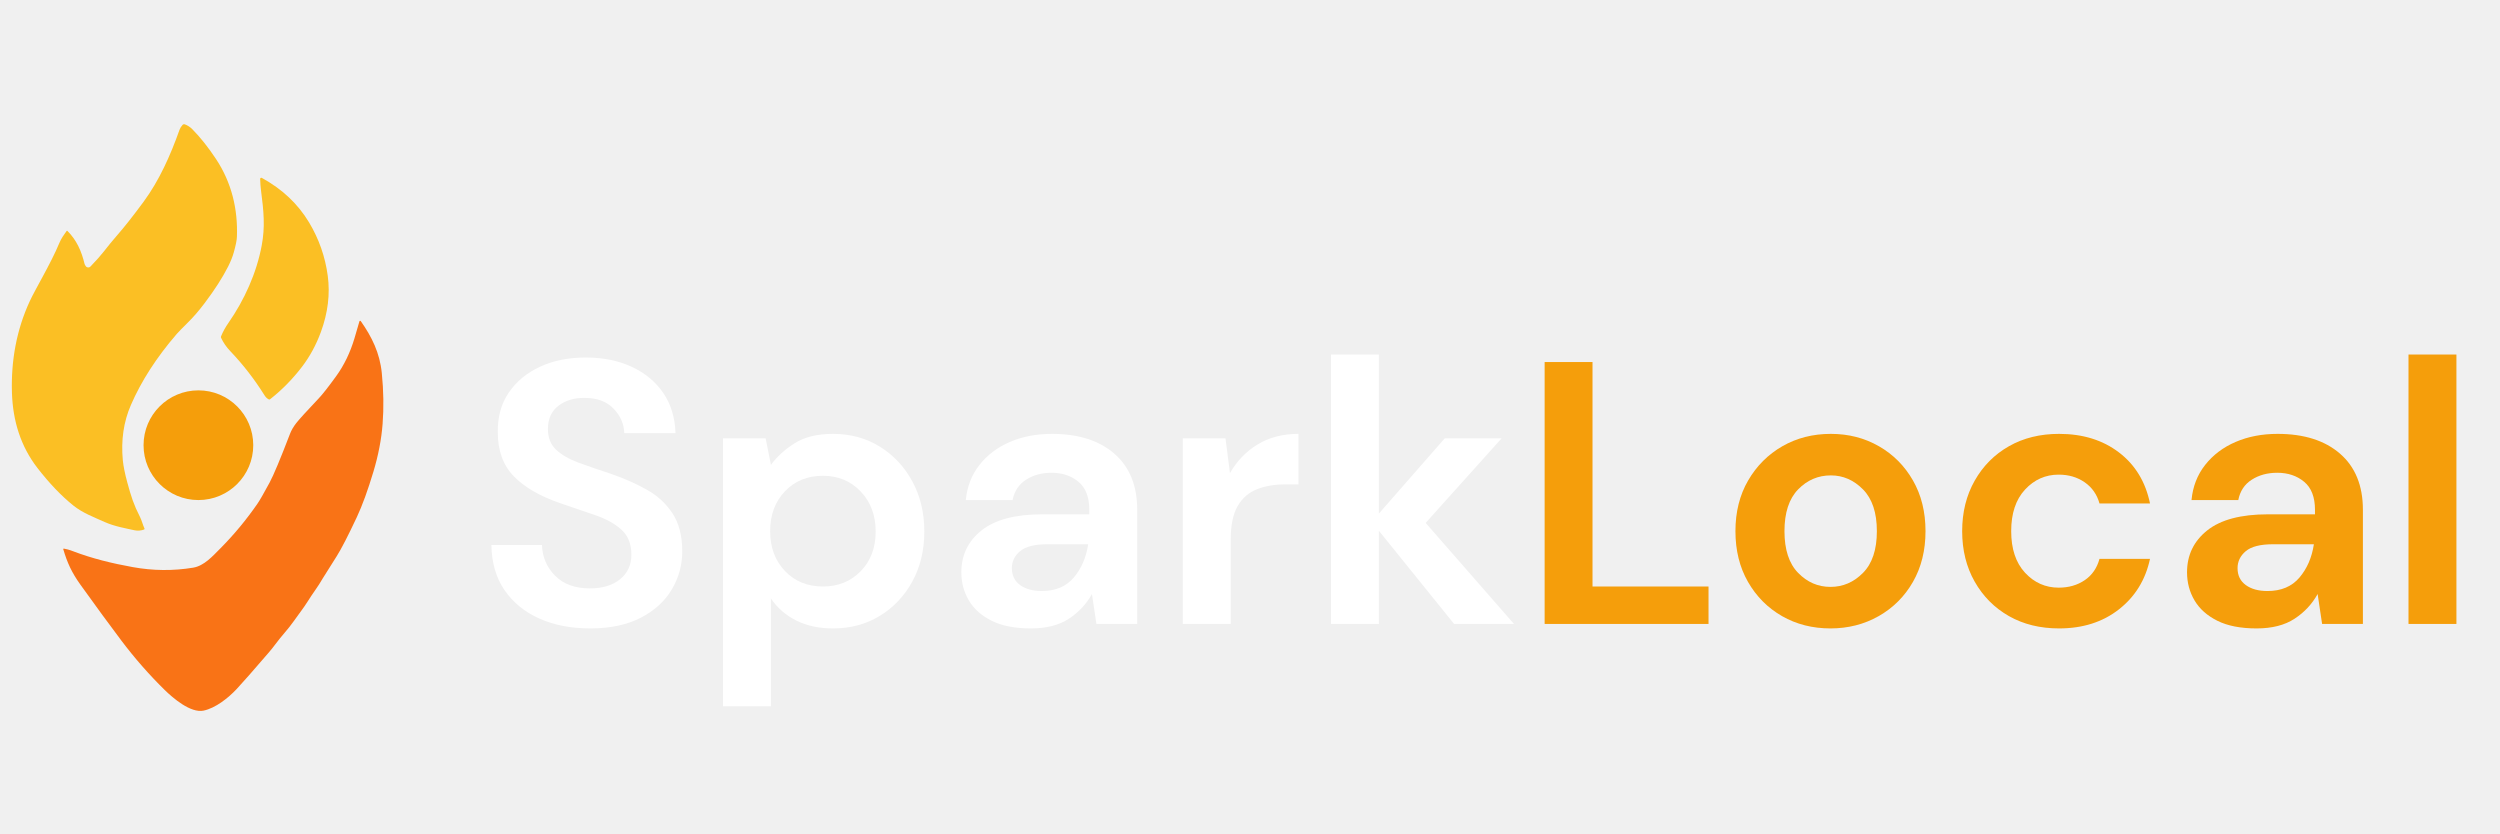
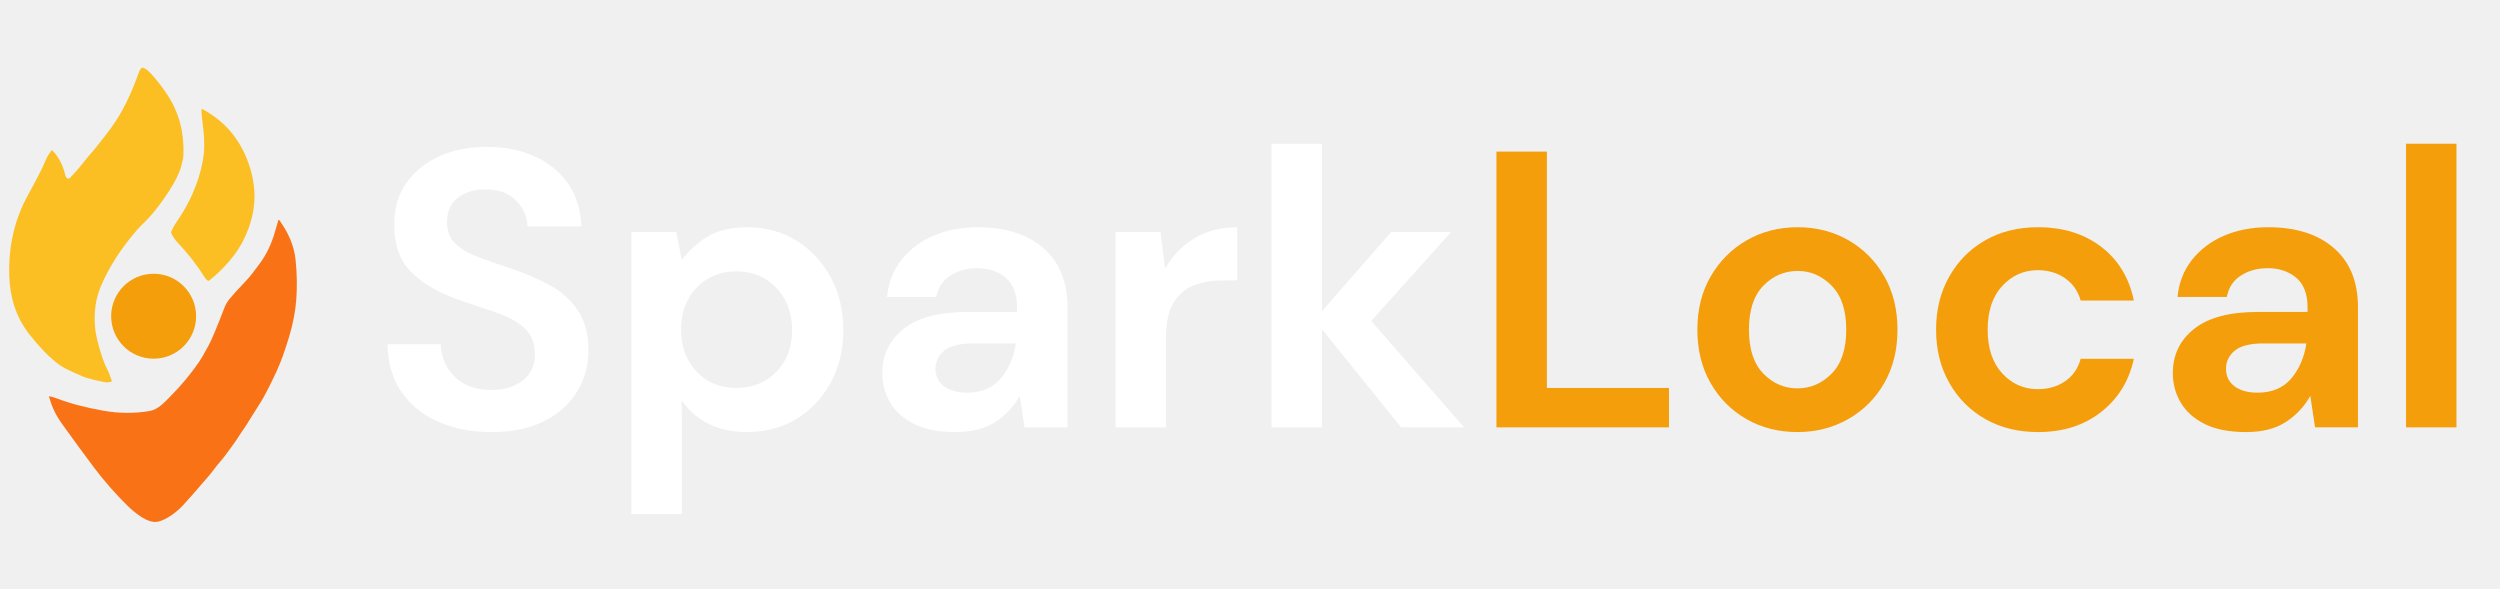
- <svg xmlns="http://www.w3.org/2000/svg" width="1500" zoomAndPan="magnify" viewBox="0 0 1125 375" height="500" preserveAspectRatio="xMidYMid meet" version="1.0">
+ <svg xmlns="http://www.w3.org/2000/svg" width="1700" zoomAndPan="magnify" viewBox="0 0 1275 300" height="400" preserveAspectRatio="xMidYMid meet" version="1.0">
  <defs>
    <g />
-     <clipPath id="e5d0314b69">
-       <path d="M 64.598 175.66 L 113.965 175.66 L 113.965 225.027 L 64.598 225.027 Z M 64.598 175.66 " clip-rule="nonzero" />
+     <clipPath id="9f63c72f19">
+       <path d="M 56.691 139.609 L 100.012 139.609 L 100.012 182.934 L 56.691 182.934 Z M 56.691 139.609 " clip-rule="nonzero" />
    </clipPath>
-     <clipPath id="94f829741f">
-       <path d="M 89.281 175.66 C 75.648 175.66 64.598 186.711 64.598 200.344 C 64.598 213.977 75.648 225.027 89.281 225.027 C 102.914 225.027 113.965 213.977 113.965 200.344 C 113.965 186.711 102.914 175.66 89.281 175.66 Z M 89.281 175.66 " clip-rule="nonzero" />
+     <clipPath id="9fb4a46fa1">
+       <path d="M 78.352 139.609 C 66.387 139.609 56.691 149.305 56.691 161.27 C 56.691 173.234 66.387 182.934 78.352 182.934 C 90.316 182.934 100.012 173.234 100.012 161.27 C 100.012 149.305 90.316 139.609 78.352 139.609 Z M 78.352 139.609 " clip-rule="nonzero" />
    </clipPath>
-     <clipPath id="725eddd2cc">
-       <path d="M 0.598 0.66 L 49.965 0.66 L 49.965 50.027 L 0.598 50.027 Z M 0.598 0.66 " clip-rule="nonzero" />
+     <clipPath id="e7cbf03d04">
+       <path d="M 0.691 0.609 L 44.012 0.609 L 44.012 43.934 L 0.691 43.934 Z M 0.691 0.609 " clip-rule="nonzero" />
    </clipPath>
-     <clipPath id="fff8f38f3e">
-       <path d="M 25.281 0.66 C 11.648 0.66 0.598 11.711 0.598 25.344 C 0.598 38.977 11.648 50.027 25.281 50.027 C 38.914 50.027 49.965 38.977 49.965 25.344 C 49.965 11.711 38.914 0.66 25.281 0.66 Z M 25.281 0.66 " clip-rule="nonzero" />
+     <clipPath id="1c1de51f4a">
+       <path d="M 22.352 0.609 C 10.387 0.609 0.691 10.305 0.691 22.27 C 0.691 34.234 10.387 43.934 22.352 43.934 C 34.316 43.934 44.012 34.234 44.012 22.27 C 44.012 10.305 34.316 0.609 22.352 0.609 Z M 22.352 0.609 " clip-rule="nonzero" />
    </clipPath>
-     <clipPath id="831365e2bc">
-       <rect x="0" width="50" y="0" height="51" />
+     <clipPath id="3b07152d88">
+       <rect x="0" width="45" y="0" height="44" />
    </clipPath>
  </defs>
  <g fill="#ffffff" fill-opacity="1">
-     <g transform="translate(213.8984, 280.7734)">
+     <g transform="translate(189.0101, 217.9503)">
      <g>
-         <path d="M 51.688 2.016 C 43.039 2.016 35.406 0.531 28.781 -2.438 C 22.164 -5.414 16.945 -9.68 13.125 -15.234 C 9.312 -20.797 7.348 -27.562 7.234 -35.531 L 29.969 -35.531 C 30.195 -30.031 32.191 -25.398 35.953 -21.641 C 39.711 -17.879 44.898 -16 51.516 -16 C 57.242 -16 61.789 -17.375 65.156 -20.125 C 68.531 -22.875 70.219 -26.551 70.219 -31.156 C 70.219 -35.977 68.727 -39.734 65.75 -42.422 C 62.77 -45.117 58.812 -47.305 53.875 -48.984 C 48.938 -50.672 43.66 -52.473 38.047 -54.391 C 28.961 -57.523 22.035 -61.562 17.266 -66.5 C 12.492 -71.445 10.109 -78.016 10.109 -86.203 C 9.992 -93.16 11.645 -99.133 15.062 -104.125 C 18.488 -109.125 23.176 -113 29.125 -115.75 C 35.07 -118.508 41.922 -119.891 49.672 -119.891 C 57.523 -119.891 64.453 -118.484 70.453 -115.672 C 76.461 -112.867 81.18 -108.941 84.609 -103.891 C 88.035 -98.836 89.859 -92.832 90.078 -85.875 L 67.016 -85.875 C 66.898 -90.02 65.297 -93.691 62.203 -96.891 C 59.117 -100.098 54.828 -101.703 49.328 -101.703 C 44.617 -101.805 40.664 -100.648 37.469 -98.234 C 34.27 -95.828 32.672 -92.32 32.672 -87.719 C 32.672 -83.789 33.906 -80.676 36.375 -78.375 C 38.844 -76.07 42.207 -74.133 46.469 -72.562 C 50.738 -71 55.625 -69.316 61.125 -67.516 C 66.957 -65.492 72.285 -63.133 77.109 -60.438 C 81.941 -57.75 85.816 -54.188 88.734 -49.75 C 91.648 -45.32 93.109 -39.629 93.109 -32.672 C 93.109 -26.492 91.535 -20.766 88.391 -15.484 C 85.254 -10.211 80.598 -5.977 74.422 -2.781 C 68.242 0.414 60.664 2.016 51.688 2.016 Z M 51.688 2.016 " />
+         <path d="M 61.672 2.406 C 51.359 2.406 42.25 0.633 34.344 -2.906 C 26.445 -6.457 20.223 -11.547 15.672 -18.172 C 11.117 -24.805 8.773 -32.879 8.641 -42.391 L 35.766 -42.391 C 36.023 -35.828 38.398 -30.301 42.891 -25.812 C 47.379 -21.332 53.578 -19.094 61.484 -19.094 C 68.305 -19.094 73.727 -20.734 77.75 -24.016 C 81.77 -27.297 83.781 -31.68 83.781 -37.172 C 83.781 -42.93 82.004 -47.414 78.453 -50.625 C 74.898 -53.844 70.176 -56.457 64.281 -58.469 C 58.395 -60.477 52.102 -62.617 45.406 -64.891 C 34.551 -68.641 26.273 -73.461 20.578 -79.359 C 14.891 -85.254 12.047 -93.086 12.047 -102.859 C 11.922 -111.16 13.898 -118.289 17.984 -124.25 C 22.066 -130.219 27.656 -134.844 34.75 -138.125 C 41.852 -141.406 50.023 -143.047 59.266 -143.047 C 68.641 -143.047 76.91 -141.367 84.078 -138.016 C 91.242 -134.672 96.867 -129.984 100.953 -123.953 C 105.035 -117.93 107.211 -110.77 107.484 -102.469 L 79.953 -102.469 C 79.828 -107.414 77.922 -111.797 74.234 -115.609 C 70.547 -119.43 65.422 -121.344 58.859 -121.344 C 53.234 -121.477 48.508 -120.102 44.688 -117.219 C 40.875 -114.344 38.969 -110.16 38.969 -104.672 C 38.969 -99.984 40.441 -96.266 43.391 -93.516 C 46.336 -90.773 50.352 -88.469 55.438 -86.594 C 60.531 -84.719 66.359 -82.707 72.922 -80.562 C 79.891 -78.156 86.254 -75.344 92.016 -72.125 C 97.773 -68.906 102.395 -64.648 105.875 -59.359 C 109.352 -54.078 111.094 -47.281 111.094 -38.969 C 111.094 -31.602 109.219 -24.773 105.469 -18.484 C 101.719 -12.191 96.16 -7.133 88.797 -3.312 C 81.43 0.5 72.391 2.406 61.672 2.406 Z M 61.672 2.406 " />
      </g>
    </g>
  </g>
  <g fill="#ffffff" fill-opacity="1">
-     <g transform="translate(314.4113, 280.7734)">
+     <g transform="translate(308.9487, 217.9503)">
      <g>
-         <path d="M 10.938 37.047 L 10.938 -83.516 L 30.141 -83.516 L 32.5 -71.562 C 35.188 -75.258 38.75 -78.508 43.188 -81.312 C 47.625 -84.125 53.379 -85.531 60.453 -85.531 C 68.305 -85.531 75.316 -83.617 81.484 -79.797 C 87.66 -75.984 92.547 -70.766 96.141 -64.141 C 99.734 -57.523 101.531 -50.008 101.531 -41.594 C 101.531 -33.164 99.734 -25.672 96.141 -19.109 C 92.547 -12.547 87.66 -7.383 81.484 -3.625 C 75.316 0.133 68.305 2.016 60.453 2.016 C 54.16 2.016 48.656 0.836 43.938 -1.516 C 39.227 -3.867 35.414 -7.18 32.5 -11.453 L 32.5 37.047 Z M 55.906 -16.844 C 62.75 -16.844 68.414 -19.141 72.906 -23.734 C 77.395 -28.336 79.641 -34.289 79.641 -41.594 C 79.641 -48.883 77.395 -54.883 72.906 -59.594 C 68.414 -64.312 62.75 -66.672 55.906 -66.672 C 48.945 -66.672 43.25 -64.344 38.812 -59.688 C 34.375 -55.031 32.156 -49.051 32.156 -41.75 C 32.156 -34.457 34.375 -28.484 38.812 -23.828 C 43.25 -19.172 48.945 -16.844 55.906 -16.844 Z M 55.906 -16.844 " />
+         <path d="M 13.062 44.203 L 13.062 -99.656 L 35.969 -99.656 L 38.781 -85.391 C 41.988 -89.805 46.238 -93.688 51.531 -97.031 C 56.82 -100.383 63.688 -102.062 72.125 -102.062 C 81.5 -102.062 89.867 -99.785 97.234 -95.234 C 104.598 -90.68 110.422 -84.453 114.703 -76.547 C 118.992 -68.641 121.141 -59.664 121.141 -49.625 C 121.141 -39.582 118.992 -30.641 114.703 -22.797 C 110.422 -14.961 104.598 -8.801 97.234 -4.312 C 89.867 0.164 81.5 2.406 72.125 2.406 C 64.625 2.406 58.062 1 52.438 -1.812 C 46.812 -4.625 42.258 -8.57 38.781 -13.656 L 38.781 44.203 Z M 66.703 -20.094 C 74.867 -20.094 81.629 -22.836 86.984 -28.328 C 92.348 -33.816 95.031 -40.914 95.031 -49.625 C 95.031 -58.332 92.348 -65.5 86.984 -71.125 C 81.629 -76.75 74.867 -79.562 66.703 -79.562 C 58.398 -79.562 51.602 -76.781 46.312 -71.219 C 41.02 -65.664 38.375 -58.535 38.375 -49.828 C 38.375 -41.117 41.02 -33.984 46.312 -28.422 C 51.602 -22.867 58.398 -20.094 66.703 -20.094 Z M 66.703 -20.094 " />
      </g>
    </g>
  </g>
  <g fill="#ffffff" fill-opacity="1">
-     <g transform="translate(424.1842, 280.7734)">
+     <g transform="translate(439.9369, 217.9503)">
      <g>
-         <path d="M 39.734 2.016 C 32.547 2.016 26.648 0.863 22.047 -1.438 C 17.453 -3.738 14.031 -6.797 11.781 -10.609 C 9.539 -14.422 8.422 -18.629 8.422 -23.234 C 8.422 -30.984 11.453 -37.27 17.516 -42.094 C 23.578 -46.914 32.664 -49.328 44.781 -49.328 L 66 -49.328 L 66 -51.359 C 66 -57.078 64.367 -61.285 61.109 -63.984 C 57.859 -66.68 53.82 -68.031 49 -68.031 C 44.625 -68.031 40.805 -66.988 37.547 -64.906 C 34.297 -62.832 32.273 -59.773 31.484 -55.734 L 10.438 -55.734 C 11 -61.797 13.047 -67.07 16.578 -71.562 C 20.117 -76.051 24.691 -79.5 30.297 -81.906 C 35.91 -84.32 42.203 -85.531 49.172 -85.531 C 61.066 -85.531 70.438 -82.555 77.281 -76.609 C 84.133 -70.66 87.562 -62.242 87.562 -51.359 L 87.562 0 L 69.203 0 L 67.188 -13.469 C 64.719 -8.977 61.266 -5.273 56.828 -2.359 C 52.391 0.555 46.691 2.016 39.734 2.016 Z M 44.625 -14.812 C 50.789 -14.812 55.586 -16.832 59.016 -20.875 C 62.441 -24.914 64.602 -29.91 65.5 -35.859 L 47.141 -35.859 C 41.422 -35.859 37.328 -34.82 34.859 -32.75 C 32.391 -30.676 31.156 -28.125 31.156 -25.094 C 31.156 -21.832 32.391 -19.301 34.859 -17.5 C 37.328 -15.707 40.582 -14.812 44.625 -14.812 Z M 44.625 -14.812 " />
+         <path d="M 47.406 2.406 C 38.844 2.406 31.812 1.035 26.312 -1.703 C 20.82 -4.453 16.738 -8.102 14.062 -12.656 C 11.383 -17.207 10.047 -22.227 10.047 -27.719 C 10.047 -36.969 13.66 -44.469 20.891 -50.219 C 28.129 -55.977 38.977 -58.859 53.438 -58.859 L 78.75 -58.859 L 78.75 -61.281 C 78.75 -68.102 76.805 -73.125 72.922 -76.344 C 69.047 -79.562 64.227 -81.172 58.469 -81.172 C 53.238 -81.172 48.68 -79.93 44.797 -77.453 C 40.91 -74.973 38.5 -71.32 37.562 -66.5 L 12.453 -66.5 C 13.117 -73.727 15.562 -80.02 19.781 -85.375 C 24.008 -90.738 29.469 -94.859 36.156 -97.734 C 42.852 -100.617 50.359 -102.062 58.672 -102.062 C 72.859 -102.062 84.035 -98.508 92.203 -91.406 C 100.379 -84.312 104.469 -74.27 104.469 -61.281 L 104.469 0 L 82.578 0 L 80.156 -16.078 C 77.207 -10.711 73.086 -6.289 67.797 -2.812 C 62.516 0.664 55.719 2.406 47.406 2.406 Z M 53.234 -17.688 C 60.609 -17.688 66.336 -20.094 70.422 -24.906 C 74.504 -29.727 77.082 -35.691 78.156 -42.797 L 56.25 -42.797 C 49.414 -42.797 44.523 -41.555 41.578 -39.078 C 38.641 -36.598 37.172 -33.551 37.172 -29.938 C 37.172 -26.051 38.641 -23.035 41.578 -20.891 C 44.523 -18.754 48.41 -17.688 53.234 -17.688 Z M 53.234 -17.688 " />
      </g>
    </g>
  </g>
  <g fill="#ffffff" fill-opacity="1">
-     <g transform="translate(521.3298, 280.7734)">
+     <g transform="translate(555.8574, 217.9503)">
      <g>
-         <path d="M 10.938 0 L 10.938 -83.516 L 30.141 -83.516 L 32.156 -67.859 C 35.188 -73.242 39.312 -77.535 44.531 -80.734 C 49.75 -83.93 55.895 -85.531 62.969 -85.531 L 62.969 -62.797 L 56.906 -62.797 C 52.195 -62.797 47.988 -62.066 44.281 -60.609 C 40.57 -59.148 37.68 -56.625 35.609 -53.031 C 33.535 -49.445 32.5 -44.453 32.5 -38.047 L 32.5 0 Z M 10.938 0 " />
+         <path d="M 13.062 0 L 13.062 -99.656 L 35.969 -99.656 L 38.375 -80.969 C 41.988 -87.395 46.91 -92.516 53.141 -96.328 C 59.367 -100.148 66.703 -102.062 75.141 -102.062 L 75.141 -74.938 L 67.906 -74.938 C 62.281 -74.938 57.254 -74.066 52.828 -72.328 C 48.41 -70.586 44.961 -67.57 42.484 -63.281 C 40.016 -59 38.781 -53.039 38.781 -45.406 L 38.781 0 Z M 13.062 0 " />
      </g>
    </g>
  </g>
  <g fill="#ffffff" fill-opacity="1">
-     <g transform="translate(588.0017, 280.7734)">
+     <g transform="translate(635.4147, 217.9503)">
      <g>
-         <path d="M 10.938 0 L 10.938 -121.234 L 32.5 -121.234 L 32.5 -49.672 L 62.125 -83.516 L 87.719 -83.516 L 53.547 -45.469 L 93.281 0 L 66.344 0 L 32.5 -41.922 L 32.5 0 Z M 10.938 0 " />
+         <path d="M 13.062 0 L 13.062 -144.656 L 38.781 -144.656 L 38.781 -59.266 L 74.141 -99.656 L 104.672 -99.656 L 63.891 -54.25 L 111.297 0 L 79.156 0 L 38.781 -50.031 L 38.781 0 Z M 13.062 0 " />
      </g>
    </g>
  </g>
  <g fill="#f59e0b" fill-opacity="1">
-     <g transform="translate(683.6328, 280.7734)">
+     <g transform="translate(749.5296, 217.9503)">
      <g>
-         <path d="M 11.453 0 L 11.453 -117.859 L 33 -117.859 L 33 -16.844 L 85.203 -16.844 L 85.203 0 Z M 11.453 0 " />
+         <path d="M 13.656 0 L 13.656 -140.641 L 39.375 -140.641 L 39.375 -20.094 L 101.656 -20.094 L 101.656 0 Z M 13.656 0 " />
      </g>
    </g>
  </g>
  <g fill="#f59e0b" fill-opacity="1">
-     <g transform="translate(772.6969, 280.7734)">
+     <g transform="translate(855.8069, 217.9503)">
      <g>
-         <path d="M 51.016 2.016 C 42.93 2.016 35.66 0.164 29.203 -3.531 C 22.754 -7.238 17.648 -12.375 13.891 -18.938 C 10.129 -25.508 8.25 -33.113 8.25 -41.75 C 8.25 -50.395 10.156 -58 13.969 -64.562 C 17.789 -71.133 22.926 -76.27 29.375 -79.969 C 35.832 -83.676 43.102 -85.531 51.188 -85.531 C 59.156 -85.531 66.363 -83.676 72.812 -79.969 C 79.27 -76.27 84.379 -71.133 88.141 -64.562 C 91.898 -58 93.781 -50.395 93.781 -41.75 C 93.781 -33.113 91.898 -25.508 88.141 -18.938 C 84.379 -12.375 79.242 -7.238 72.734 -3.531 C 66.223 0.164 58.984 2.016 51.016 2.016 Z M 51.016 -16.672 C 56.629 -16.672 61.508 -18.773 65.656 -22.984 C 69.812 -27.191 71.891 -33.445 71.891 -41.75 C 71.891 -50.062 69.812 -56.32 65.656 -60.531 C 61.508 -64.738 56.688 -66.844 51.188 -66.844 C 45.457 -66.844 40.547 -64.738 36.453 -60.531 C 32.359 -56.32 30.312 -50.062 30.312 -41.75 C 30.312 -33.445 32.359 -27.191 36.453 -22.984 C 40.547 -18.773 45.398 -16.672 51.016 -16.672 Z M 51.016 -16.672 " />
+         <path d="M 60.875 2.406 C 51.227 2.406 42.555 0.195 34.859 -4.219 C 27.16 -8.633 21.066 -14.758 16.578 -22.594 C 12.086 -30.438 9.844 -39.516 9.844 -49.828 C 9.844 -60.141 12.117 -69.211 16.672 -77.047 C 21.223 -84.879 27.348 -91.004 35.047 -95.422 C 42.754 -99.848 51.43 -102.062 61.078 -102.062 C 70.586 -102.062 79.191 -99.848 86.891 -95.422 C 94.586 -91.004 100.68 -84.879 105.172 -77.047 C 109.66 -69.211 111.906 -60.141 111.906 -49.828 C 111.906 -39.516 109.66 -30.438 105.172 -22.594 C 100.68 -14.758 94.551 -8.633 86.781 -4.219 C 79.02 0.195 70.383 2.406 60.875 2.406 Z M 60.875 -19.891 C 67.57 -19.891 73.395 -22.398 78.344 -27.422 C 83.301 -32.441 85.781 -39.91 85.781 -49.828 C 85.781 -59.734 83.301 -67.195 78.344 -72.219 C 73.395 -77.25 67.641 -79.766 61.078 -79.766 C 54.242 -79.766 48.379 -77.25 43.484 -72.219 C 38.598 -67.195 36.156 -59.734 36.156 -49.828 C 36.156 -39.91 38.598 -32.441 43.484 -27.422 C 48.379 -22.398 54.176 -19.891 60.875 -19.891 Z M 60.875 -19.891 " />
      </g>
    </g>
  </g>
  <g fill="#f59e0b" fill-opacity="1">
-     <g transform="translate(874.725, 280.7734)">
+     <g transform="translate(977.5536, 217.9503)">
      <g>
-         <path d="M 51.859 2.016 C 43.328 2.016 35.805 0.164 29.297 -3.531 C 22.785 -7.238 17.648 -12.398 13.891 -19.016 C 10.129 -25.641 8.25 -33.219 8.25 -41.75 C 8.25 -50.281 10.129 -57.859 13.891 -64.484 C 17.648 -71.109 22.785 -76.27 29.297 -79.969 C 35.805 -83.676 43.328 -85.531 51.859 -85.531 C 62.523 -85.531 71.504 -82.75 78.797 -77.188 C 86.098 -71.633 90.758 -63.977 92.781 -54.219 L 70.047 -54.219 C 68.922 -58.258 66.703 -61.43 63.391 -63.734 C 60.078 -66.035 56.176 -67.188 51.688 -67.188 C 45.738 -67.188 40.688 -64.941 36.531 -60.453 C 32.383 -55.961 30.312 -49.727 30.312 -41.75 C 30.312 -33.781 32.383 -27.551 36.531 -23.062 C 40.688 -18.57 45.738 -16.328 51.688 -16.328 C 56.176 -16.328 60.078 -17.445 63.391 -19.688 C 66.703 -21.938 68.922 -25.141 70.047 -29.297 L 92.781 -29.297 C 90.758 -19.867 86.098 -12.289 78.797 -6.562 C 71.504 -0.844 62.523 2.016 51.859 2.016 Z M 51.859 2.016 " />
+         <path d="M 61.875 2.406 C 51.695 2.406 42.723 0.195 34.953 -4.219 C 27.191 -8.633 21.066 -14.797 16.578 -22.703 C 12.086 -30.609 9.844 -39.648 9.844 -49.828 C 9.844 -60.004 12.086 -69.039 16.578 -76.938 C 21.066 -84.844 27.191 -91.004 34.953 -95.422 C 42.723 -99.848 51.695 -102.062 61.875 -102.062 C 74.602 -102.062 85.316 -98.742 94.016 -92.109 C 102.723 -85.484 108.285 -76.344 110.703 -64.688 L 83.578 -64.688 C 82.234 -69.508 79.586 -73.289 75.641 -76.031 C 71.691 -78.781 67.035 -80.156 61.672 -80.156 C 54.578 -80.156 48.551 -77.477 43.594 -72.125 C 38.633 -66.77 36.156 -59.336 36.156 -49.828 C 36.156 -40.316 38.633 -32.879 43.594 -27.516 C 48.551 -22.16 54.578 -19.484 61.672 -19.484 C 67.035 -19.484 71.691 -20.82 75.641 -23.5 C 79.586 -26.188 82.234 -30.004 83.578 -34.953 L 110.703 -34.953 C 108.285 -23.703 102.723 -14.66 94.016 -7.828 C 85.316 -1.004 74.602 2.406 61.875 2.406 Z M 61.875 2.406 " />
      </g>
    </g>
  </g>
  <g fill="#f59e0b" fill-opacity="1">
-     <g transform="translate(975.743, 280.7734)">
+     <g transform="translate(1098.095, 217.9503)">
      <g>
-         <path d="M 39.734 2.016 C 32.547 2.016 26.648 0.863 22.047 -1.438 C 17.453 -3.738 14.031 -6.797 11.781 -10.609 C 9.539 -14.422 8.422 -18.629 8.422 -23.234 C 8.422 -30.984 11.453 -37.27 17.516 -42.094 C 23.578 -46.914 32.664 -49.328 44.781 -49.328 L 66 -49.328 L 66 -51.359 C 66 -57.078 64.367 -61.285 61.109 -63.984 C 57.859 -66.68 53.82 -68.031 49 -68.031 C 44.625 -68.031 40.805 -66.988 37.547 -64.906 C 34.297 -62.832 32.273 -59.773 31.484 -55.734 L 10.438 -55.734 C 11 -61.797 13.047 -67.07 16.578 -71.562 C 20.117 -76.051 24.691 -79.5 30.297 -81.906 C 35.91 -84.32 42.203 -85.531 49.172 -85.531 C 61.066 -85.531 70.438 -82.555 77.281 -76.609 C 84.133 -70.66 87.562 -62.242 87.562 -51.359 L 87.562 0 L 69.203 0 L 67.188 -13.469 C 64.719 -8.977 61.266 -5.273 56.828 -2.359 C 52.391 0.555 46.691 2.016 39.734 2.016 Z M 44.625 -14.812 C 50.789 -14.812 55.586 -16.832 59.016 -20.875 C 62.441 -24.914 64.602 -29.91 65.5 -35.859 L 47.141 -35.859 C 41.422 -35.859 37.328 -34.82 34.859 -32.75 C 32.391 -30.676 31.156 -28.125 31.156 -25.094 C 31.156 -21.832 32.391 -19.301 34.859 -17.5 C 37.328 -15.707 40.582 -14.812 44.625 -14.812 Z M 44.625 -14.812 " />
+         <path d="M 47.406 2.406 C 38.844 2.406 31.812 1.035 26.312 -1.703 C 20.82 -4.453 16.738 -8.102 14.062 -12.656 C 11.383 -17.207 10.047 -22.227 10.047 -27.719 C 10.047 -36.969 13.66 -44.469 20.891 -50.219 C 28.129 -55.977 38.977 -58.859 53.438 -58.859 L 78.75 -58.859 L 78.75 -61.281 C 78.75 -68.102 76.805 -73.125 72.922 -76.344 C 69.047 -79.562 64.227 -81.172 58.469 -81.172 C 53.238 -81.172 48.68 -79.93 44.797 -77.453 C 40.91 -74.973 38.5 -71.32 37.562 -66.5 L 12.453 -66.5 C 13.117 -73.727 15.562 -80.02 19.781 -85.375 C 24.008 -90.738 29.469 -94.859 36.156 -97.734 C 42.852 -100.617 50.359 -102.062 58.672 -102.062 C 72.859 -102.062 84.035 -98.508 92.203 -91.406 C 100.379 -84.312 104.469 -74.27 104.469 -61.281 L 104.469 0 L 82.578 0 L 80.156 -16.078 C 77.207 -10.711 73.086 -6.289 67.797 -2.812 C 62.516 0.664 55.719 2.406 47.406 2.406 Z M 53.234 -17.688 C 60.609 -17.688 66.336 -20.094 70.422 -24.906 C 74.504 -29.727 77.082 -35.691 78.156 -42.797 L 56.25 -42.797 C 49.414 -42.797 44.523 -41.555 41.578 -39.078 C 38.641 -36.598 37.172 -33.551 37.172 -29.938 C 37.172 -26.051 38.641 -23.035 41.578 -20.891 C 44.523 -18.754 48.41 -17.688 53.234 -17.688 Z M 53.234 -17.688 " />
      </g>
    </g>
  </g>
  <g fill="#f59e0b" fill-opacity="1">
-     <g transform="translate(1072.889, 280.7734)">
+     <g transform="translate(1214.015, 217.9503)">
      <g>
-         <path d="M 10.938 0 L 10.938 -121.234 L 32.5 -121.234 L 32.5 0 Z M 10.938 0 " />
+         <path d="M 13.062 0 L 13.062 -144.656 L 38.781 -144.656 L 38.781 0 Z M 13.062 0 " />
      </g>
    </g>
  </g>
-   <path fill="#fbbf24" d="M 29.988 103.926 C 30.031 103.871 30.082 103.844 30.148 103.836 C 30.215 103.832 30.273 103.852 30.32 103.898 C 34.453 107.996 36.684 113.023 38.043 118.715 C 38.117 119.008 38.301 119.363 38.602 119.777 C 38.719 119.945 38.867 120.078 39.047 120.176 C 39.223 120.277 39.414 120.336 39.617 120.348 C 39.82 120.363 40.02 120.336 40.207 120.262 C 40.398 120.191 40.566 120.082 40.707 119.934 C 43.266 117.289 45.23 115.082 46.609 113.316 C 48.891 110.402 50.766 108.109 52.238 106.438 C 55.742 102.453 59.879 97.223 64.648 90.742 C 71.621 81.262 76.695 69.961 80.781 58.418 C 81.043 57.684 81.488 56.957 82.121 56.238 C 82.254 56.086 82.418 55.984 82.613 55.938 C 82.809 55.887 83.004 55.898 83.191 55.965 C 84.465 56.441 85.598 57.18 86.586 58.188 C 90.188 61.848 93.734 66.316 97.23 71.594 C 104.207 82.156 107.082 94.027 106.613 106.602 C 106.562 108.059 106.102 110.355 105.23 113.484 C 104.668 115.52 103.801 117.695 102.629 120 C 100.109 124.969 96.586 130.449 92.062 136.438 C 89.582 139.727 87.164 142.539 84.805 144.871 C 82 147.656 80.25 149.449 79.555 150.25 C 70.461 160.785 63.574 171.465 58.883 182.297 C 55.617 189.832 54.414 198.113 55.273 207.148 C 55.527 209.766 56.195 213.082 57.285 217.098 C 59.027 223.508 60.207 227.18 62.957 232.547 C 63.836 234.266 64.285 236.324 64.996 237.75 C 65.051 237.855 65.055 237.969 65.008 238.078 C 64.965 238.191 64.887 238.27 64.773 238.312 C 63.457 238.793 61.914 238.926 60.469 238.609 C 57.137 237.855 51.527 236.914 47.07 234.895 C 42.09 232.648 37.172 230.832 32.984 227.473 C 27.559 223.105 22.18 217.473 16.84 210.582 C 9.348 200.898 5.762 189.43 5.375 176.754 C 4.922 161.953 7.555 148.297 13.281 135.781 C 15.992 129.867 22.848 118.652 26.664 109.445 C 27.551 107.305 28.75 105.641 29.988 103.926 Z M 29.988 103.926 " fill-opacity="1" fill-rule="nonzero" />
-   <path fill="#fbbf24" d="M 120.922 179.715 C 120.184 179.344 119.547 178.723 119.004 177.852 C 114.484 170.629 109.359 164.02 103.633 158.023 C 101.895 156.203 100.516 154.211 99.5 152.055 C 99.387 151.812 99.379 151.574 99.48 151.328 C 100.324 149.273 101.406 147.297 102.73 145.402 C 109.992 134.98 115.48 122.84 117.793 110.348 C 119.301 102.176 118.738 95.383 117.434 85.512 C 117.27 84.301 117.148 82.637 117.066 80.523 C 117.059 80.324 117.141 80.172 117.309 80.066 C 117.477 79.961 117.648 79.957 117.824 80.051 C 127.008 85.09 134.094 91.773 139.086 100.098 C 143.551 107.559 146.355 115.574 147.492 124.141 C 148.586 132.352 147.562 140.75 144.422 149.332 C 142.277 155.203 139.414 160.473 135.832 165.145 C 131.602 170.66 126.84 175.5 121.543 179.656 C 121.352 179.809 121.145 179.828 120.922 179.715 Z M 120.922 179.715 " fill-opacity="1" fill-rule="nonzero" />
-   <path fill="#f97316" d="M 28.762 246.875 C 29.891 247.047 31.23 247.426 32.781 248.02 C 41.465 251.34 50.387 253.508 59.723 255.195 C 68.871 256.852 77.934 256.938 86.918 255.453 C 91.832 254.637 95.633 250.328 99.203 246.738 C 105.316 240.578 110.871 233.879 115.867 226.645 C 116.879 225.176 118.691 222.023 121.309 217.18 C 123.082 213.902 126.145 206.586 130.496 195.238 C 131.121 193.609 132.059 192 133.305 190.398 C 134.676 188.656 138.09 184.898 143.551 179.133 C 145.199 177.395 147.777 174.102 151.293 169.254 C 154.848 164.344 157.586 158.676 159.512 152.242 C 160.148 150.121 160.891 147.578 161.738 144.613 C 161.781 144.473 161.871 144.391 162.016 144.367 C 162.16 144.344 162.273 144.395 162.355 144.512 C 167.297 151.539 170.914 158.809 171.812 167.879 C 172.613 175.871 172.734 183.492 172.172 190.75 C 171.641 197.68 170.266 204.828 168.055 212.199 C 165.531 220.625 163.031 227.473 160.562 232.742 C 156.629 241.121 153.613 246.969 151.523 250.289 C 147.328 256.945 145.227 260.281 145.223 260.289 C 143.109 264.035 140.777 266.895 138.34 270.832 C 136.598 273.641 134.195 276.629 132.141 279.582 C 129.621 283.207 126.586 286.277 123.977 289.84 C 123.141 290.988 122.043 292.352 120.684 293.934 C 113.859 301.871 109.129 307.25 106.492 310.07 C 102.719 314.102 96.98 318.641 91.641 319.773 C 85.809 321.012 77.828 314.129 74.105 310.484 C 67.121 303.629 60.629 296.23 54.637 288.289 C 49.559 281.562 43.418 273.18 36.207 263.133 C 32.32 257.715 30.262 253.25 28.484 247.191 C 28.461 247.105 28.477 247.027 28.539 246.957 C 28.598 246.887 28.672 246.859 28.762 246.875 Z M 28.762 246.875 " fill-opacity="1" fill-rule="nonzero" />
-   <g clip-path="url(#e5d0314b69)">
-     <g clip-path="url(#94f829741f)">
-       <g transform="matrix(1, 0, 0, 1, 64, 175)">
-         <g clip-path="url(#831365e2bc)">
-           <g clip-path="url(#725eddd2cc)">
-             <g clip-path="url(#fff8f38f3e)">
-               <path fill="#f59e0b" d="M 0.598 0.66 L 49.965 0.66 L 49.965 50.027 L 0.598 50.027 Z M 0.598 0.66 " fill-opacity="1" fill-rule="nonzero" />
+   <path fill="#fbbf24" d="M 26.316 76.656 C 26.352 76.609 26.398 76.582 26.457 76.578 C 26.516 76.574 26.566 76.594 26.609 76.633 C 30.234 80.23 32.191 84.641 33.387 89.637 C 33.449 89.891 33.613 90.203 33.875 90.566 C 33.977 90.715 34.109 90.832 34.266 90.918 C 34.422 91.008 34.586 91.055 34.766 91.07 C 34.945 91.082 35.117 91.059 35.285 90.992 C 35.453 90.93 35.598 90.832 35.723 90.703 C 37.965 88.383 39.691 86.445 40.902 84.895 C 42.902 82.34 44.551 80.328 45.844 78.863 C 48.918 75.367 52.547 70.773 56.734 65.086 C 62.852 56.77 67.305 46.852 70.891 36.723 C 71.121 36.074 71.512 35.438 72.066 34.805 C 72.184 34.676 72.328 34.586 72.5 34.543 C 72.672 34.5 72.84 34.508 73.008 34.57 C 74.125 34.984 75.117 35.637 75.984 36.52 C 79.145 39.73 82.258 43.652 85.324 48.285 C 91.449 57.555 93.969 67.969 93.559 79.004 C 93.516 80.285 93.113 82.297 92.348 85.047 C 91.852 86.832 91.09 88.738 90.062 90.766 C 87.852 95.125 84.762 99.934 80.789 105.188 C 78.613 108.074 76.492 110.539 74.422 112.59 C 71.961 115.031 70.426 116.605 69.812 117.312 C 61.836 126.555 55.789 135.926 51.676 145.434 C 48.809 152.043 47.754 159.312 48.504 167.238 C 48.727 169.539 49.316 172.449 50.27 175.973 C 51.801 181.598 52.832 184.82 55.246 189.527 C 56.02 191.039 56.414 192.848 57.035 194.094 C 57.086 194.191 57.09 194.289 57.051 194.387 C 57.012 194.484 56.941 194.551 56.84 194.59 C 55.688 195.012 54.332 195.129 53.066 194.852 C 50.141 194.191 45.219 193.363 41.305 191.594 C 36.938 189.617 32.621 188.023 28.945 185.078 C 24.184 181.242 19.461 176.305 14.777 170.254 C 8.203 161.758 5.055 151.691 4.719 140.57 C 4.316 127.582 6.629 115.594 11.656 104.609 C 14.035 99.422 20.051 89.582 23.398 81.5 C 24.176 79.621 25.23 78.16 26.316 76.656 Z M 26.316 76.656 " fill-opacity="1" fill-rule="nonzero" />
+   <path fill="#fbbf24" d="M 106.117 143.168 C 105.469 142.844 104.91 142.297 104.434 141.531 C 100.465 135.195 95.969 129.395 90.945 124.129 C 89.418 122.531 88.207 120.785 87.316 118.891 C 87.219 118.684 87.211 118.469 87.301 118.258 C 88.039 116.453 88.992 114.719 90.152 113.055 C 96.527 103.91 101.344 93.254 103.371 82.293 C 104.695 75.121 104.203 69.16 103.055 60.496 C 102.91 59.434 102.805 57.977 102.734 56.121 C 102.727 55.945 102.797 55.812 102.945 55.719 C 103.094 55.625 103.246 55.621 103.398 55.703 C 111.457 60.129 117.676 65.992 122.055 73.297 C 125.977 79.844 128.434 86.879 129.434 94.398 C 130.395 101.602 129.496 108.973 126.742 116.504 C 124.859 121.656 122.344 126.281 119.203 130.379 C 115.488 135.223 111.309 139.469 106.664 143.113 C 106.492 143.25 106.312 143.266 106.117 143.168 Z M 106.117 143.168 " fill-opacity="1" fill-rule="nonzero" />
+   <path fill="#f97316" d="M 25.242 202.105 C 26.23 202.254 27.406 202.59 28.766 203.109 C 36.391 206.023 44.219 207.926 52.41 209.406 C 60.438 210.859 68.395 210.934 76.277 209.629 C 80.586 208.918 83.922 205.137 87.055 201.984 C 92.422 196.578 97.297 190.699 101.68 184.352 C 102.57 183.062 104.16 180.293 106.457 176.047 C 108.012 173.168 110.699 166.75 114.516 156.789 C 115.066 155.359 115.891 153.945 116.984 152.543 C 118.184 151.012 121.184 147.719 125.973 142.656 C 127.422 141.129 129.688 138.242 132.77 133.988 C 135.891 129.68 138.293 124.703 139.98 119.059 C 140.539 117.195 141.191 114.965 141.938 112.363 C 141.973 112.242 142.055 112.168 142.18 112.148 C 142.305 112.129 142.406 112.168 142.477 112.273 C 146.812 118.441 149.988 124.82 150.777 132.781 C 151.48 139.793 151.586 146.484 151.094 152.852 C 150.625 158.934 149.422 165.207 147.477 171.676 C 145.262 179.066 143.07 185.078 140.902 189.703 C 137.449 197.055 134.809 202.188 132.973 205.102 C 129.289 210.941 127.445 213.867 127.441 213.875 C 125.586 217.164 123.543 219.672 121.402 223.125 C 119.875 225.594 117.762 228.215 115.961 230.809 C 113.75 233.988 111.086 236.684 108.797 239.809 C 108.062 240.816 107.102 242.012 105.906 243.402 C 99.918 250.367 95.766 255.09 93.453 257.562 C 90.141 261.102 85.105 265.082 80.422 266.078 C 75.301 267.164 68.297 261.125 65.035 257.926 C 58.902 251.91 53.207 245.414 47.945 238.449 C 43.492 232.547 38.102 225.188 31.773 216.371 C 28.363 211.617 26.555 207.699 24.996 202.383 C 24.977 202.305 24.988 202.238 25.043 202.176 C 25.094 202.117 25.16 202.094 25.242 202.105 Z M 25.242 202.105 " fill-opacity="1" fill-rule="nonzero" />
+   <g clip-path="url(#9f63c72f19)">
+     <g clip-path="url(#9fb4a46fa1)">
+       <g transform="matrix(1, 0, 0, 1, 56, 139)">
+         <g clip-path="url(#3b07152d88)">
+           <g clip-path="url(#e7cbf03d04)">
+             <g clip-path="url(#1c1de51f4a)">
+               <path fill="#f59e0b" d="M 0.691 0.609 L 44.012 0.609 L 44.012 43.934 L 0.691 43.934 Z M 0.691 0.609 " fill-opacity="1" fill-rule="nonzero" />
            </g>
          </g>
        </g>
      </g>
    </g>
  </g>
</svg>
